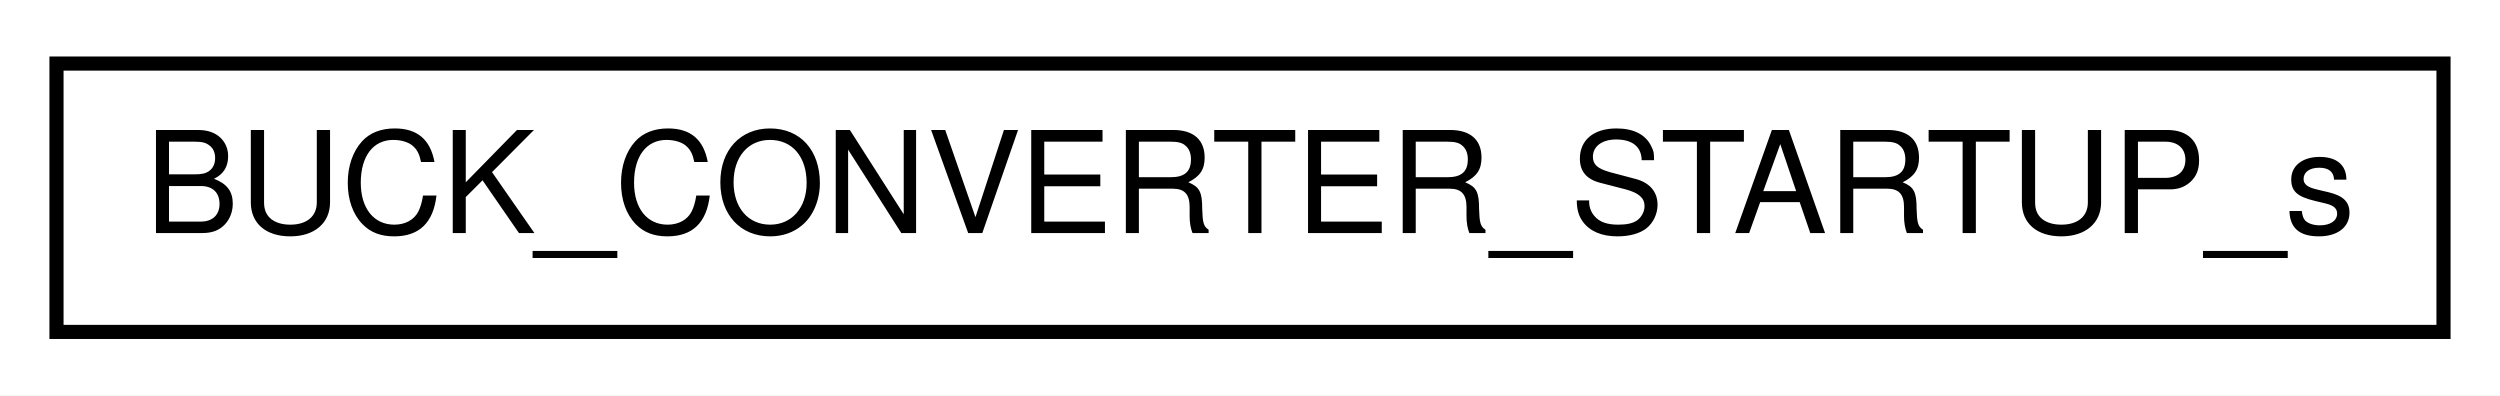
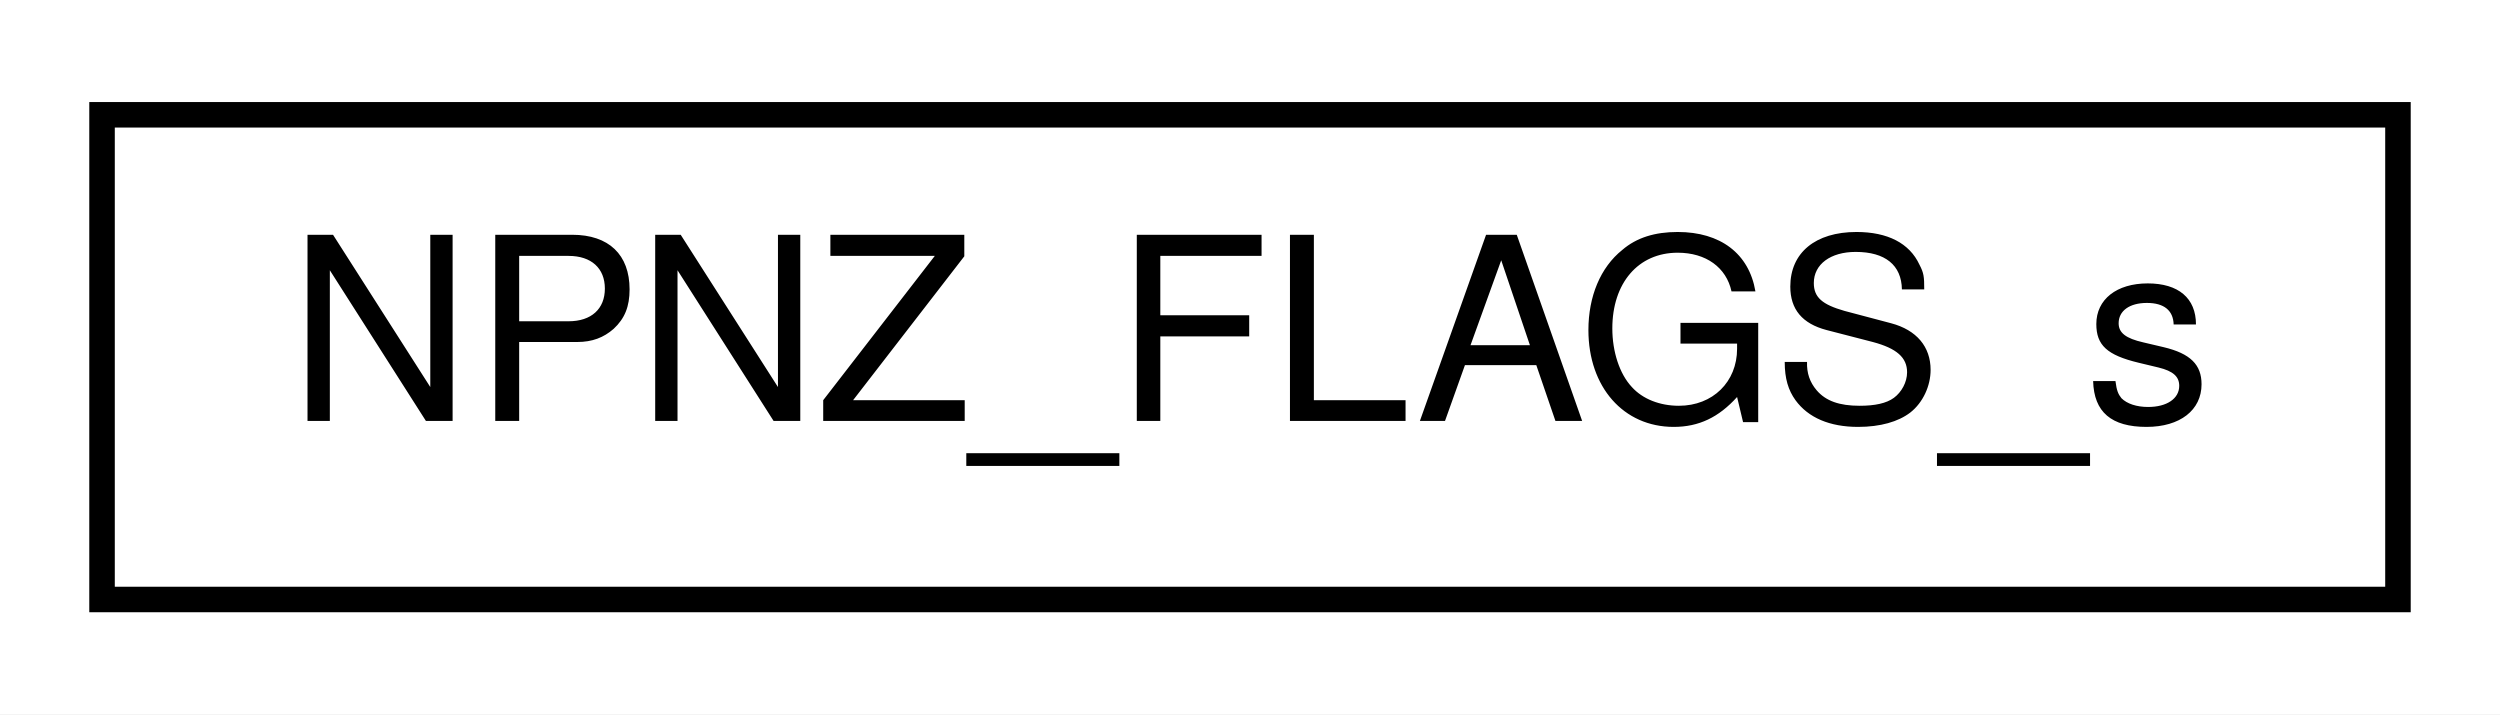
- <svg xmlns="http://www.w3.org/2000/svg" xmlns:xlink="http://www.w3.org/1999/xlink" width="177pt" height="28pt" viewBox="0.00 0.00 177.00 28.00">
+ <svg xmlns="http://www.w3.org/2000/svg" xmlns:xlink="http://www.w3.org/1999/xlink" width="98pt" height="28pt" viewBox="0.00 0.00 98.00 28.00">
  <g id="graph0" class="graph" transform="scale(1 1) rotate(0) translate(4 24)">
-     <polygon fill="white" stroke="transparent" points="-4,4 -4,-24 173,-24 173,4 -4,4" />
+     <polygon fill="white" stroke="transparent" points="-4,4 -4,-24 94,-24 94,4 -4,4" />
    <g id="node1" class="node">
      <g id="a_node1">
-         <a xlink:href="struct_b_u_c_k___c_o_n_v_e_r_t_e_r___s_t_a_r_t_u_p__s.html" target="_top" xlink:title=" ">
-           <polygon fill="white" stroke="black" points="0,-0.5 0,-19.5 169,-19.5 169,-0.5 0,-0.5" />
-           <text text-anchor="middle" x="84.5" y="-7.5" font-family="Helvetica,sans-Serif" font-size="10.00">BUCK_CONVERTER_STARTUP_s</text>
+         <a xlink:href="a01507.html" target="_top" xlink:title="Consolidated list of status bit value enumerations.">
+           <polygon fill="white" stroke="black" points="0,-0.5 0,-19.5 90,-19.5 90,-0.5 0,-0.5" />
+           <text text-anchor="middle" x="45" y="-7.5" font-family="Helvetica,sans-Serif" font-size="10.00">NPNZ_FLAGS_s</text>
        </a>
      </g>
    </g>
  </g>
</svg>
